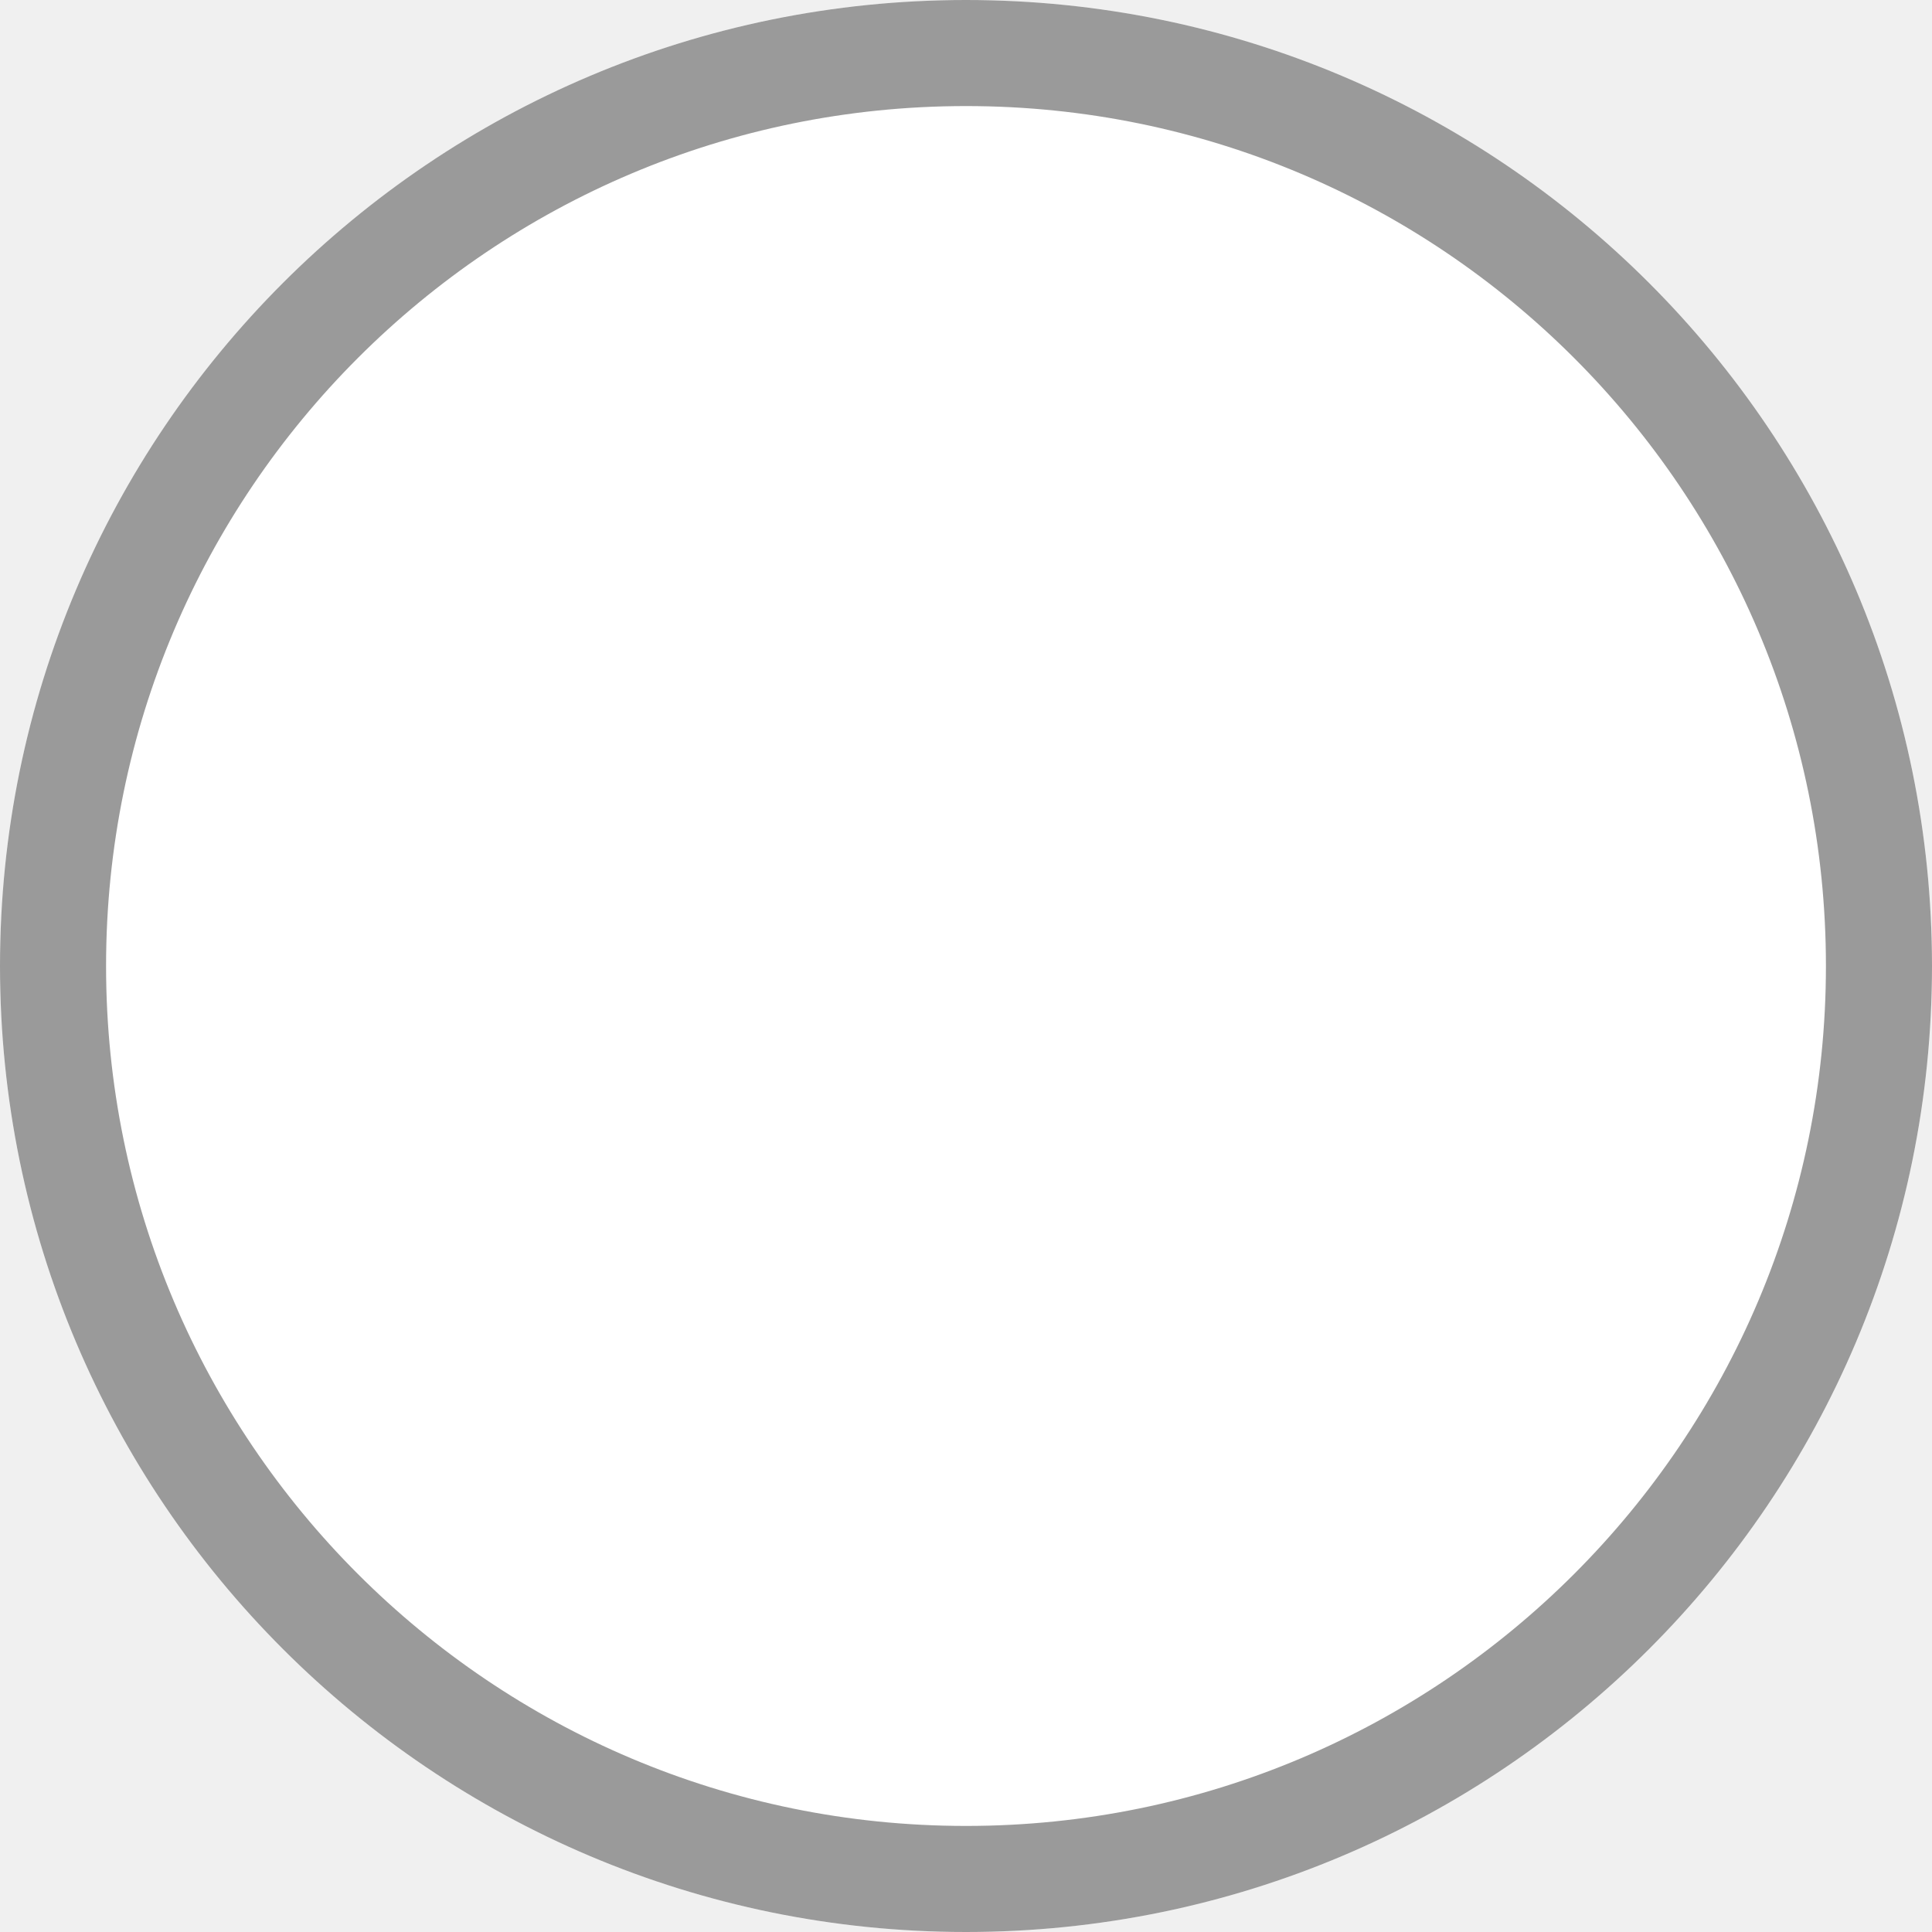
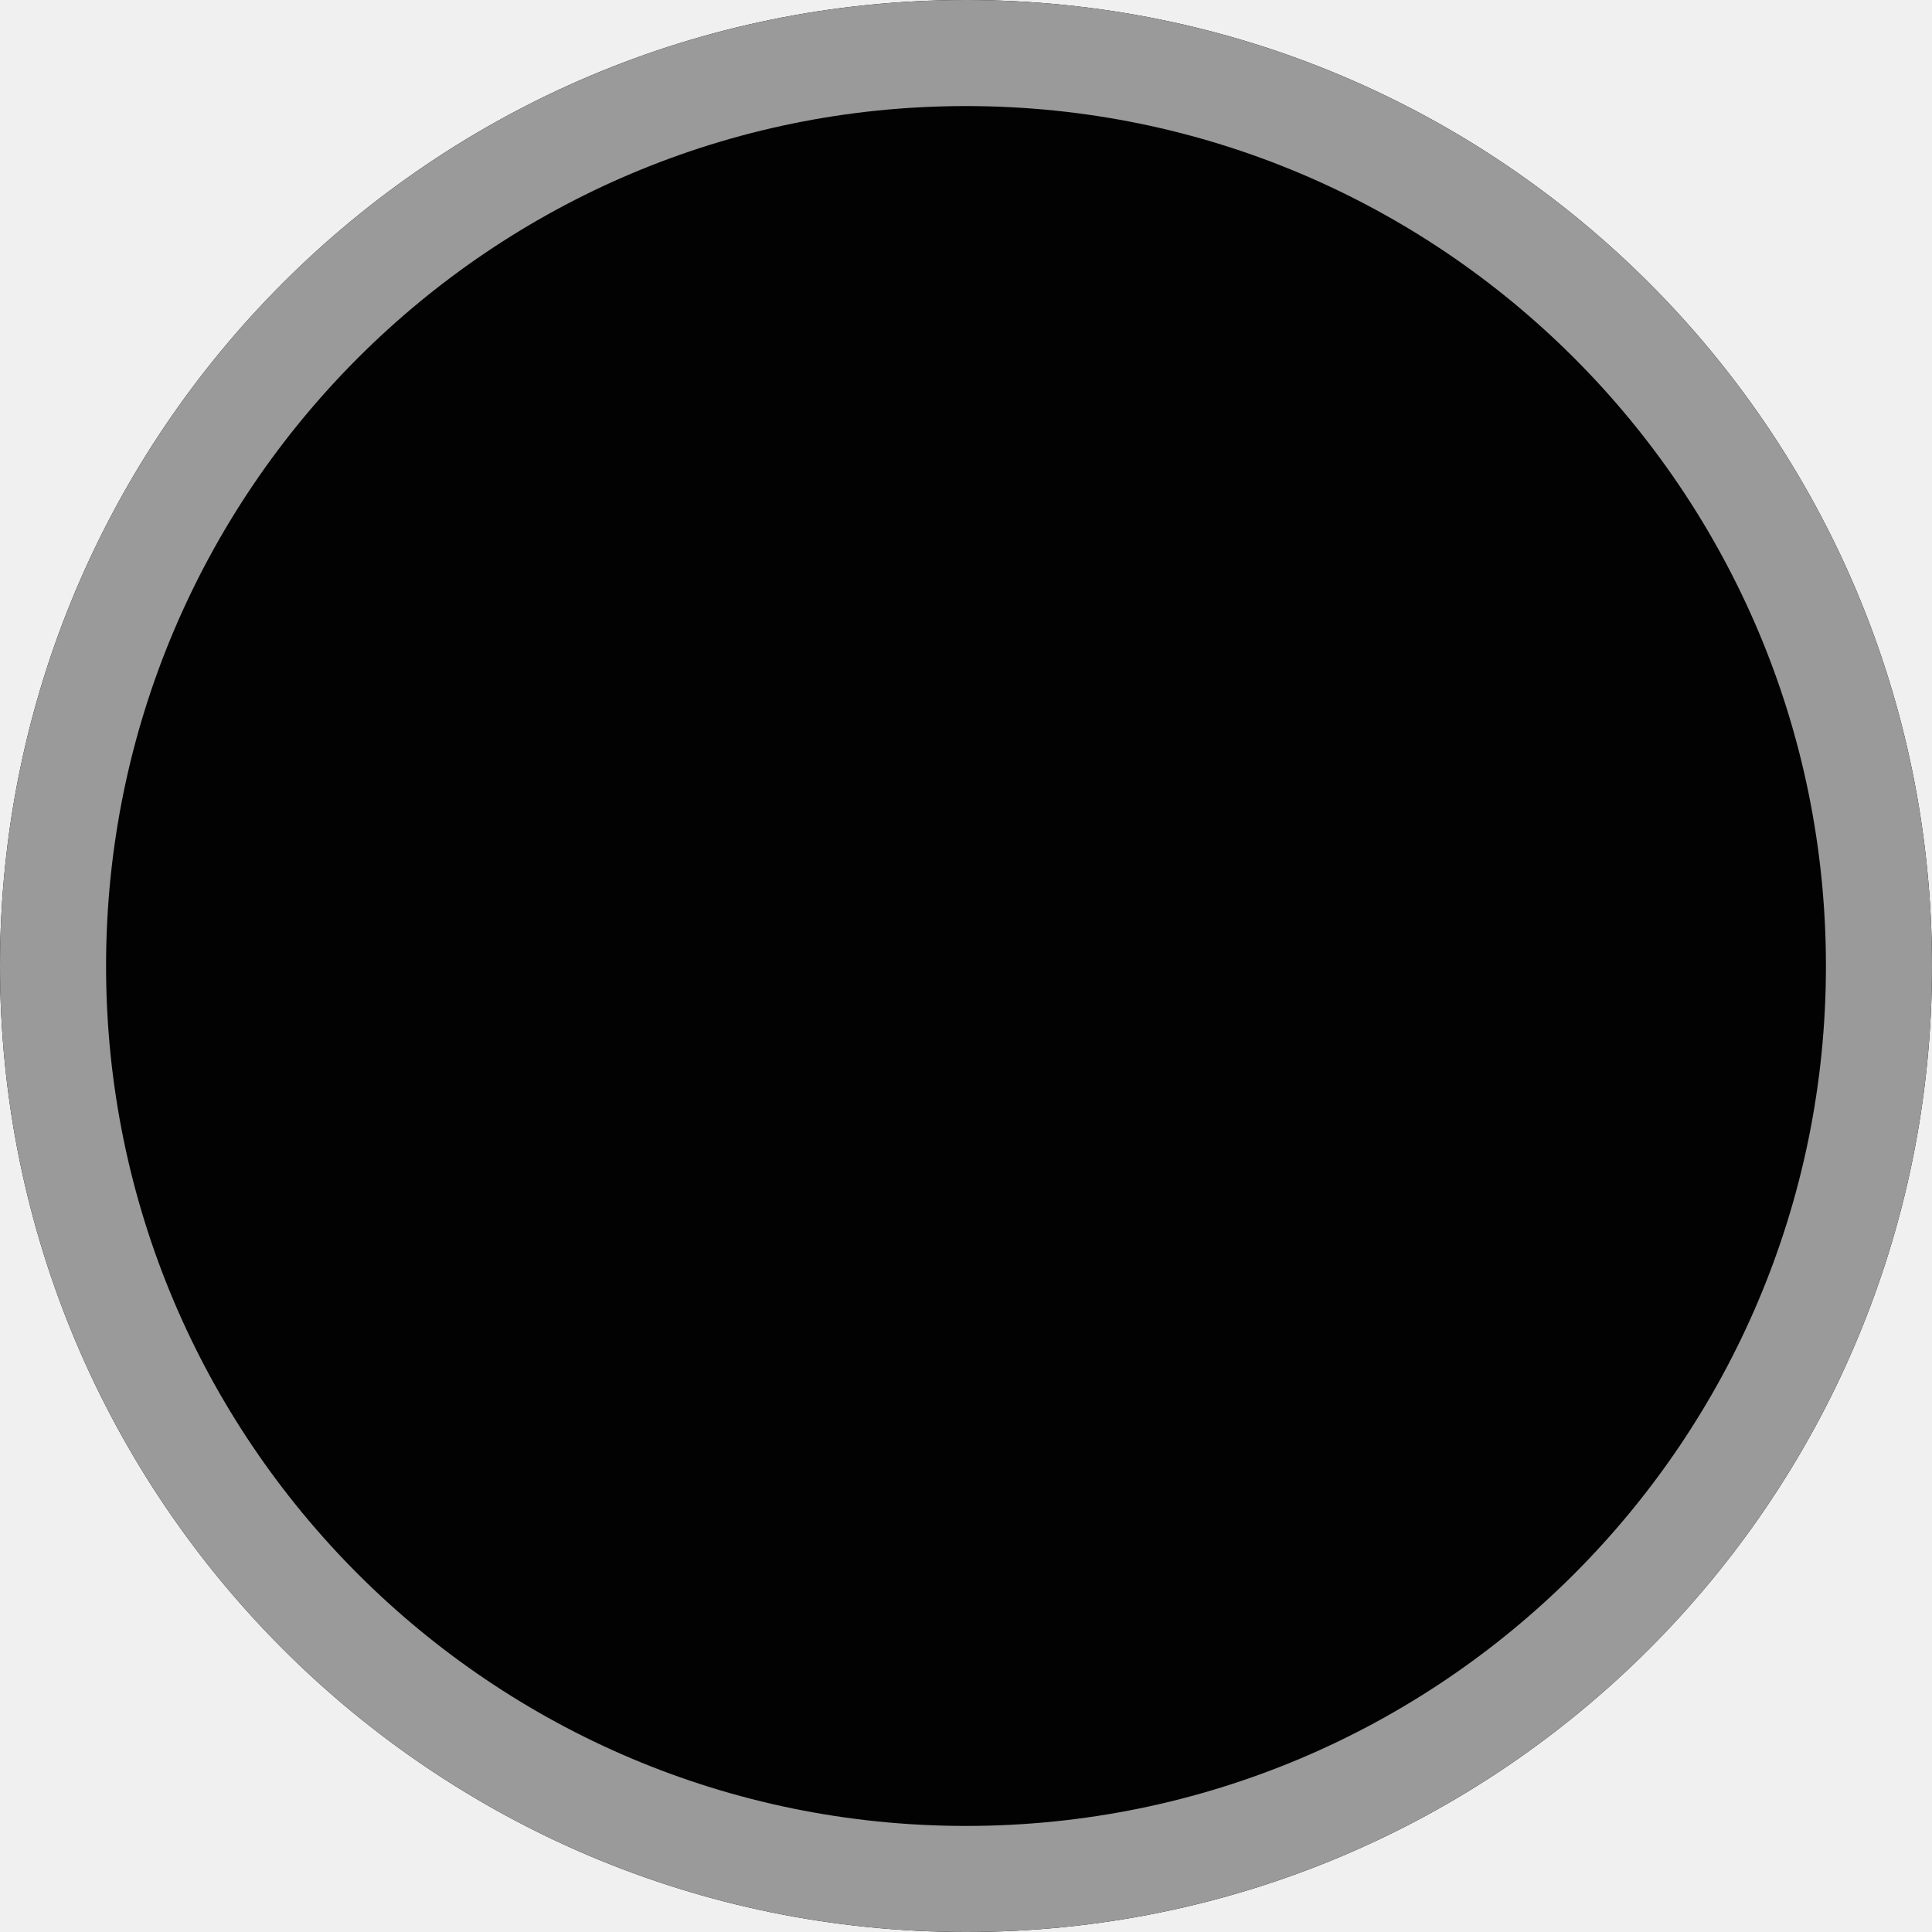
<svg xmlns="http://www.w3.org/2000/svg" height="36.43" viewBox="0 0 36.43 36.43" width="36.43">
-   <g fill="white" opacity=".99" stroke="#999" stroke-width="2">
+   <g fill="currentColor" opacity=".99" stroke="#999" stroke-width="2">
    <circle cx="18.215" cy="18.215" r="18.215" stroke="none" />
    <circle cx="18.215" cy="18.215" fill="none" r="17.215" />
  </g>
</svg>
